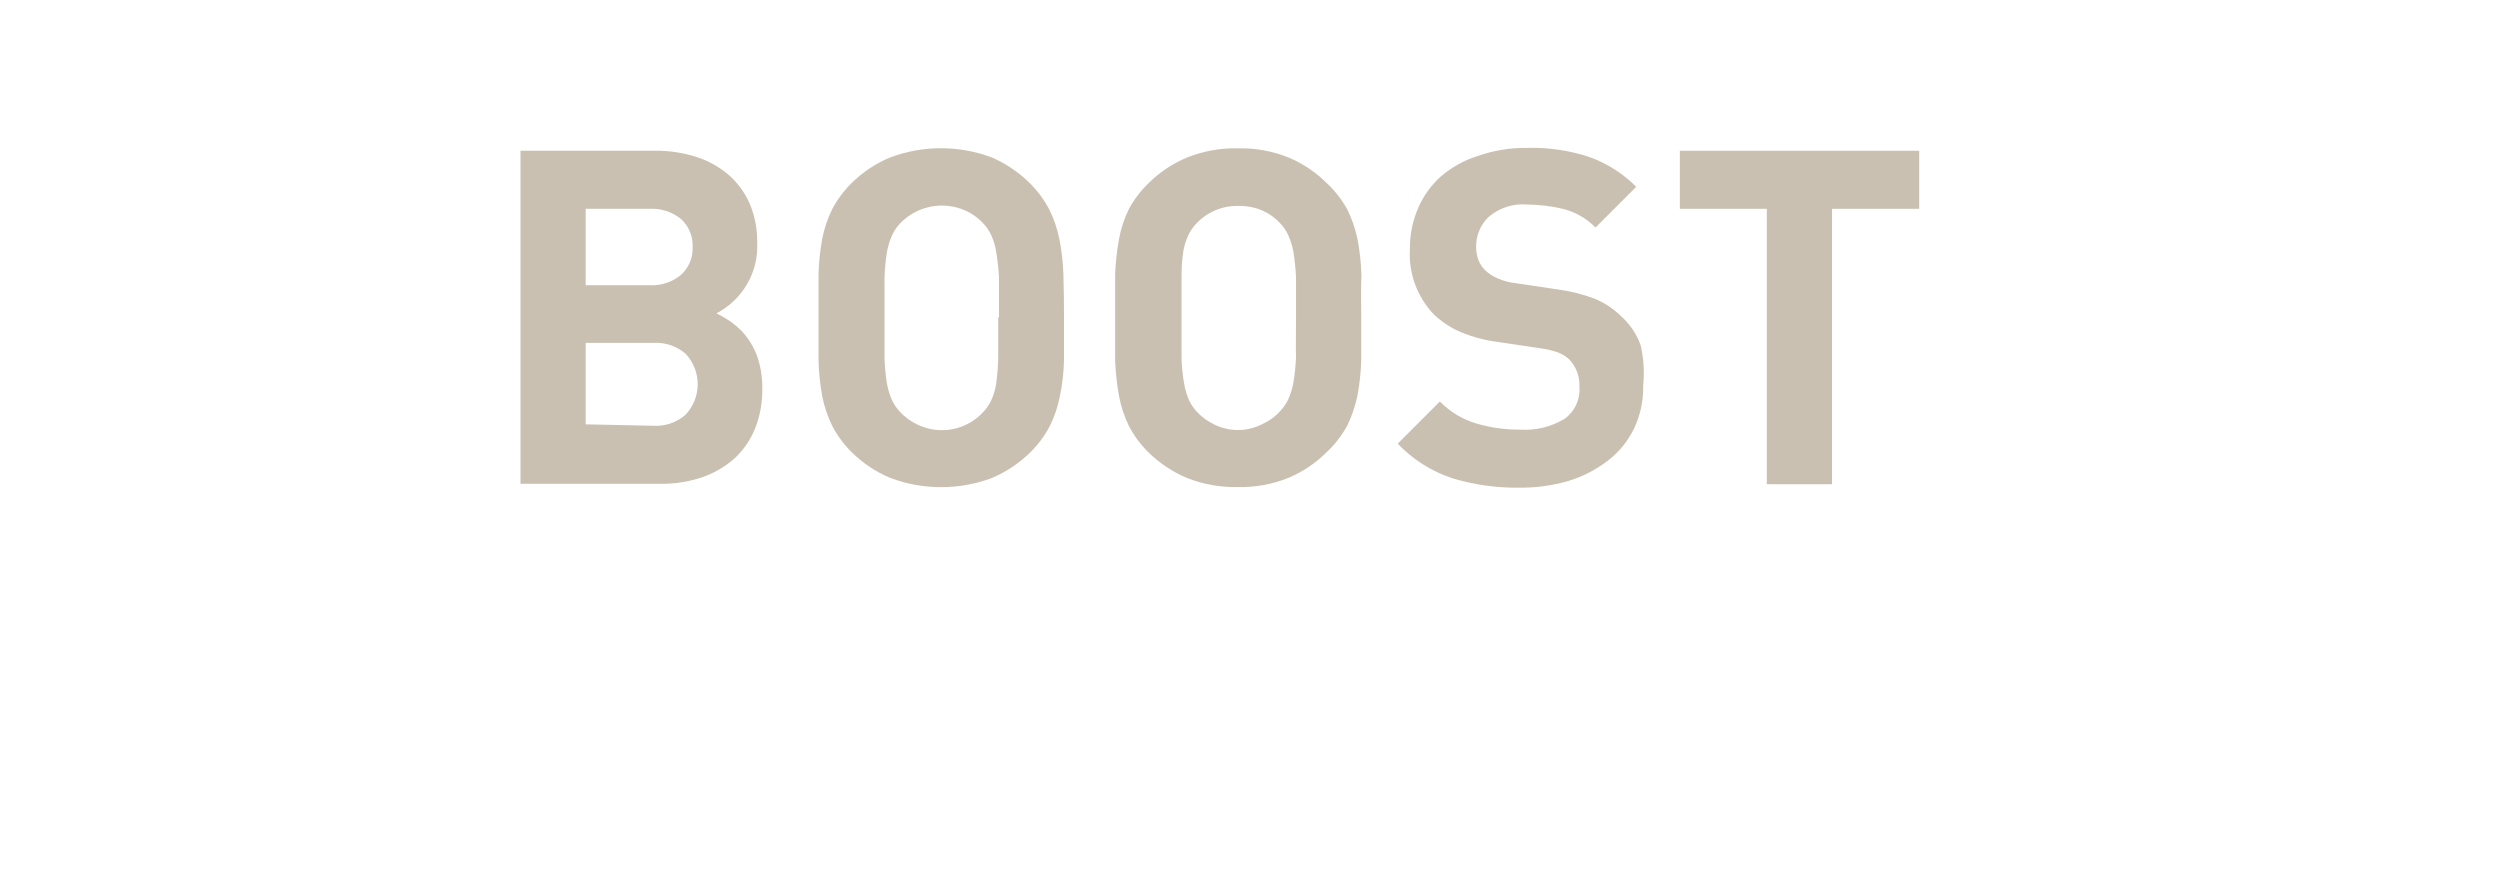
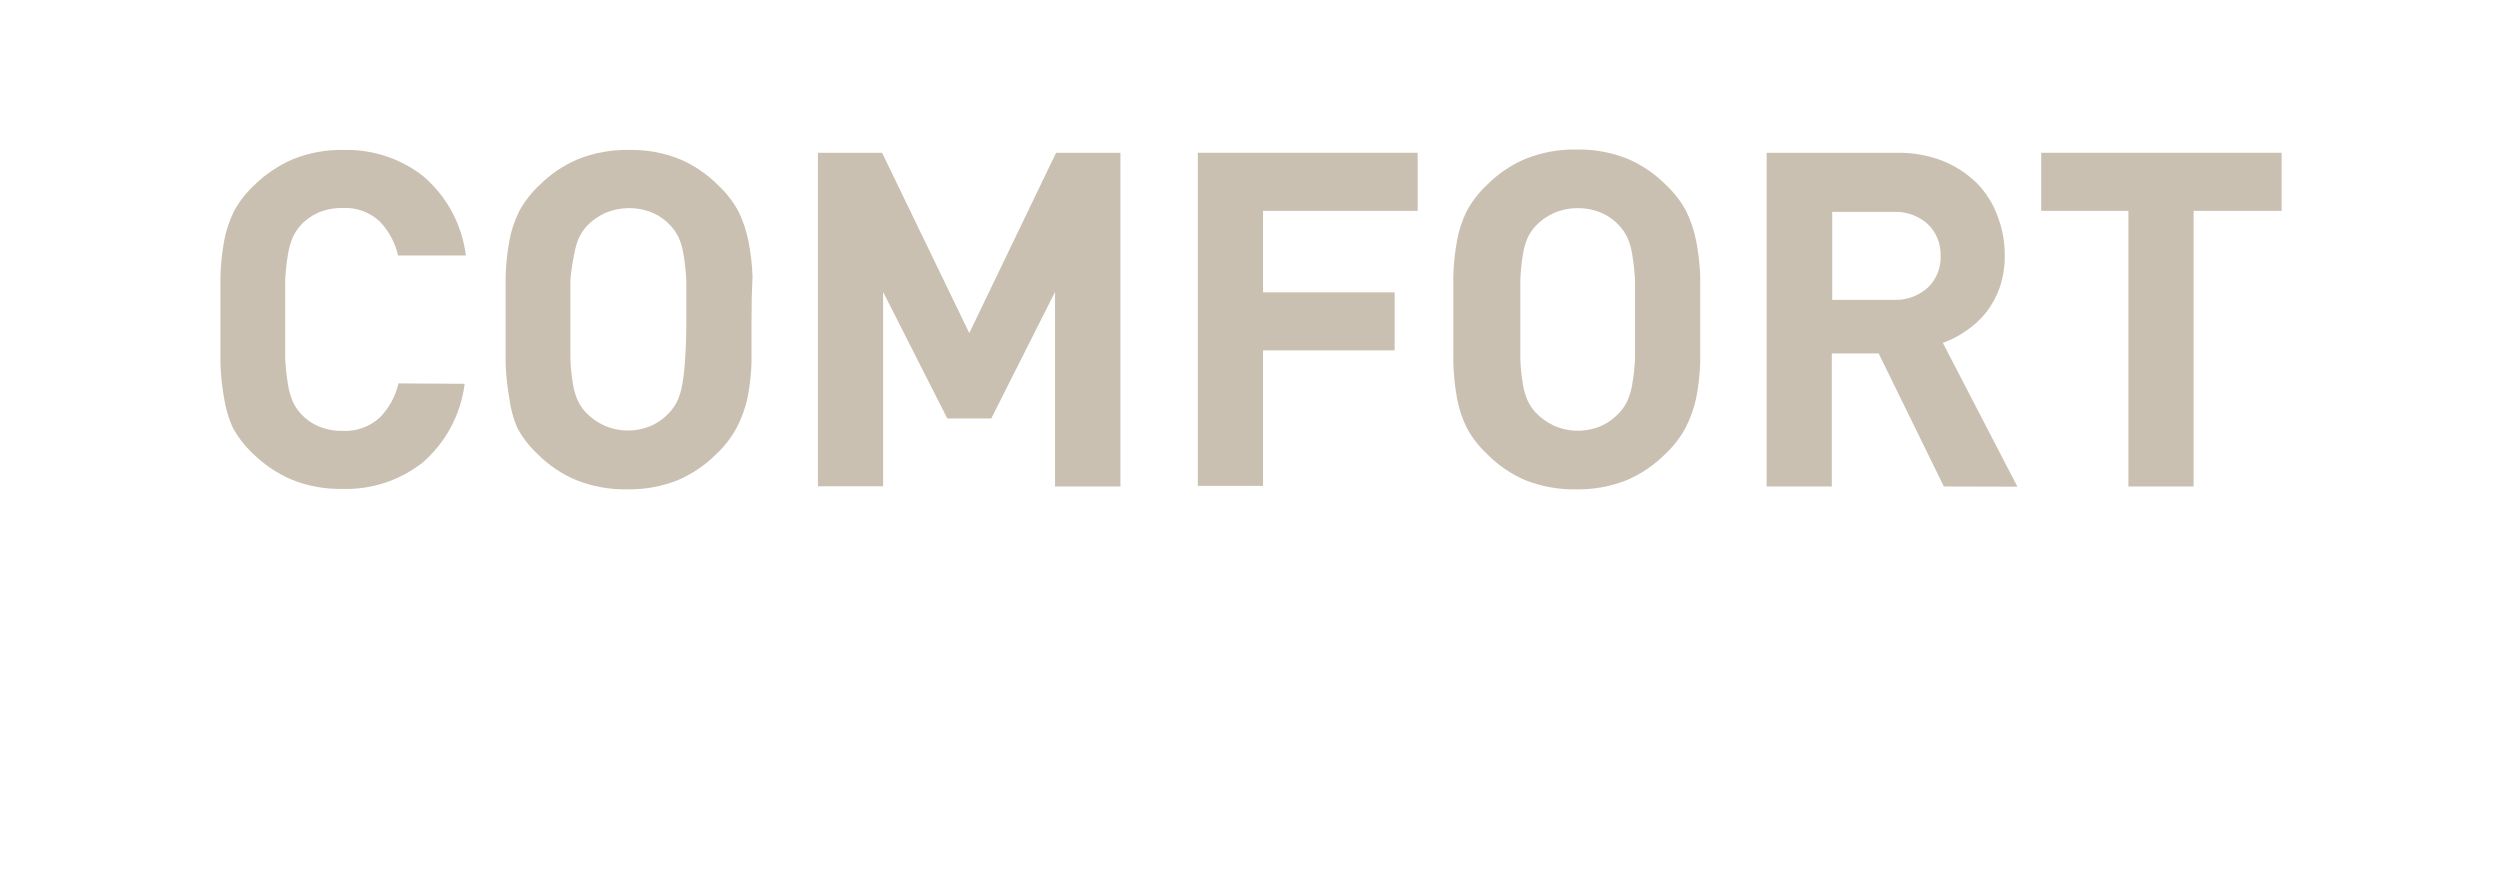
<svg xmlns="http://www.w3.org/2000/svg" id="WHITE" viewBox="0 0 122.72 43">
  <defs>
    <style>.cls-1{fill:#c9c0b1;}</style>
  </defs>
-   <path class="cls-1" d="M35.17,15.38a6.15,6.15,0,0,1,.73.43,5,5,0,0,1,.51.44,3.64,3.64,0,0,1,.77,1.27,4.73,4.73,0,0,1,.24,1.56A5.16,5.16,0,0,1,37.08,21a4.12,4.12,0,0,1-1,1.48,4.66,4.66,0,0,1-1.59.94,6.18,6.18,0,0,1-2.08.33H25.55V7.4h6.58a6.34,6.34,0,0,1,2.1.32,4.51,4.51,0,0,1,1.59.91,4,4,0,0,1,1,1.41,4.78,4.78,0,0,1,.35,1.86A3.71,3.71,0,0,1,35.17,15.38ZM31.88,14a2.21,2.21,0,0,0,1.55-.51A1.73,1.73,0,0,0,34,12.13a1.76,1.76,0,0,0-.57-1.38,2.26,2.26,0,0,0-1.55-.5H28.75V14Zm.21,6.9a2.18,2.18,0,0,0,1.56-.54,2.18,2.18,0,0,0,0-3,2.22,2.22,0,0,0-1.56-.53H28.75v4Z" />
-   <path class="cls-1" d="M52.23,15.58c0,.79,0,1.49,0,2.12a10.15,10.15,0,0,1-.2,1.74,5.84,5.84,0,0,1-.49,1.46,5.21,5.21,0,0,1-.95,1.29,6.11,6.11,0,0,1-1.89,1.27,7.11,7.11,0,0,1-5,0,5.92,5.92,0,0,1-1.9-1.27,5.21,5.21,0,0,1-.95-1.29,5.84,5.84,0,0,1-.49-1.46,11.35,11.35,0,0,1-.18-1.74c0-.63,0-1.33,0-2.12s0-1.48,0-2.11a11.35,11.35,0,0,1,.18-1.74,5.7,5.7,0,0,1,.49-1.46A5.21,5.21,0,0,1,41.79,9a5.92,5.92,0,0,1,1.9-1.27,7.11,7.11,0,0,1,5,0A6.11,6.11,0,0,1,50.56,9a5.21,5.21,0,0,1,.95,1.29A5.7,5.7,0,0,1,52,11.73a10.15,10.15,0,0,1,.2,1.74C52.22,14.1,52.23,14.8,52.23,15.58Zm-3.19,0c0-.78,0-1.43,0-1.94a11.34,11.34,0,0,0-.14-1.28,3.14,3.14,0,0,0-.24-.81,2.18,2.18,0,0,0-.38-.57,2.63,2.63,0,0,0-.86-.63,2.84,2.84,0,0,0-3.25.63,2.18,2.18,0,0,0-.38.57,3.55,3.55,0,0,0-.25.81,9.81,9.81,0,0,0-.12,1.28c0,.51,0,1.16,0,1.94s0,1.43,0,2a9.3,9.3,0,0,0,.12,1.26,3.72,3.72,0,0,0,.25.81,2.31,2.31,0,0,0,.38.56,2.85,2.85,0,0,0,.88.64,2.76,2.76,0,0,0,3.23-.64,2.31,2.31,0,0,0,.38-.56,3.27,3.27,0,0,0,.24-.81A10.67,10.67,0,0,0,49,17.53C49,17,49,16.37,49,15.58Z" />
-   <path class="cls-1" d="M66.82,15.58c0,.79,0,1.49,0,2.12a11.3,11.3,0,0,1-.19,1.74,6.29,6.29,0,0,1-.5,1.46,5.21,5.21,0,0,1-1,1.29,5.88,5.88,0,0,1-1.89,1.27,6.28,6.28,0,0,1-2.48.45,6.41,6.41,0,0,1-2.5-.45,6,6,0,0,1-1.9-1.27,5.21,5.21,0,0,1-.95-1.29,5.82,5.82,0,0,1-.48-1.46,12.69,12.69,0,0,1-.19-1.74c0-.63,0-1.33,0-2.12s0-1.48,0-2.11a12.69,12.69,0,0,1,.19-1.74,5.69,5.69,0,0,1,.48-1.46A5.21,5.21,0,0,1,56.37,9a6,6,0,0,1,1.9-1.27,6.41,6.41,0,0,1,2.5-.45,6.28,6.28,0,0,1,2.48.45A5.88,5.88,0,0,1,65.14,9a5.21,5.21,0,0,1,1,1.29,6.13,6.13,0,0,1,.5,1.46,11.3,11.3,0,0,1,.19,1.74C66.8,14.1,66.82,14.8,66.82,15.58Zm-3.2,0c0-.78,0-1.43,0-1.94a11.63,11.63,0,0,0-.13-1.28,3.55,3.55,0,0,0-.25-.81,2.18,2.18,0,0,0-.38-.57,2.53,2.53,0,0,0-.86-.63,2.76,2.76,0,0,0-1.18-.24A2.74,2.74,0,0,0,58.7,11a2.18,2.18,0,0,0-.38.57,3.14,3.14,0,0,0-.24.81A8.18,8.18,0,0,0,58,13.64c0,.51,0,1.16,0,1.94s0,1.43,0,2a7.77,7.77,0,0,0,.13,1.26,3.27,3.27,0,0,0,.24.81,2.31,2.31,0,0,0,.38.56,2.85,2.85,0,0,0,.88.64,2.67,2.67,0,0,0,1.19.26A2.63,2.63,0,0,0,62,20.8a2.55,2.55,0,0,0,.86-.64,2.31,2.31,0,0,0,.38-.56,3.72,3.72,0,0,0,.25-.81,11,11,0,0,0,.13-1.26C63.6,17,63.62,16.37,63.62,15.58Z" />
-   <path class="cls-1" d="M80.66,18.94a4.63,4.63,0,0,1-.46,2.12,4.43,4.43,0,0,1-1.27,1.55,6.09,6.09,0,0,1-1.94,1,8.39,8.39,0,0,1-2.4.33,10.91,10.91,0,0,1-3.32-.47,6.58,6.58,0,0,1-2.66-1.69l2.07-2.07a4.21,4.21,0,0,0,1.79,1.08,7.53,7.53,0,0,0,2.14.3,3.76,3.76,0,0,0,2.19-.53A1.75,1.75,0,0,0,77.53,19a1.83,1.83,0,0,0-.5-1.36,1.86,1.86,0,0,0-.55-.34,4.38,4.38,0,0,0-.92-.21l-2-.3a7.06,7.06,0,0,1-1.86-.49,4.45,4.45,0,0,1-1.31-.86,4.27,4.27,0,0,1-1.18-3.22,4.92,4.92,0,0,1,.4-2,4.44,4.44,0,0,1,1.12-1.56,5.1,5.1,0,0,1,1.8-1A7.1,7.1,0,0,1,75,7.26a8.93,8.93,0,0,1,3,.44,6.24,6.24,0,0,1,2.32,1.47l-2,2a3.36,3.36,0,0,0-1.65-.93,8.09,8.09,0,0,0-1.7-.2,2.57,2.57,0,0,0-1.9.61,2,2,0,0,0-.61,1.46,1.83,1.83,0,0,0,.1.62,1.38,1.38,0,0,0,.36.55,2,2,0,0,0,.61.39,2.89,2.89,0,0,0,.88.23l2,.3a8.13,8.13,0,0,1,1.86.46,3.94,3.94,0,0,1,1.27.83,3.49,3.49,0,0,1,1,1.47A6.14,6.14,0,0,1,80.66,18.94Z" />
-   <path class="cls-1" d="M89.93,10.25V23.77h-3.2V10.25H82.46V7.4H94.21v2.85Z" />
+   <path class="cls-1" d="M22.81,18.84a6.13,6.13,0,0,1-2.08,3.88A6.08,6.08,0,0,1,16.81,24a6.33,6.33,0,0,1-2.48-.45,6.17,6.17,0,0,1-1.91-1.28,5,5,0,0,1-1-1.29A5.51,5.51,0,0,1,11,19.54a11.64,11.64,0,0,1-.18-1.74q0-.94,0-2.12t0-2.12A11.64,11.64,0,0,1,11,11.84a5.52,5.52,0,0,1,.48-1.46,5,5,0,0,1,1-1.29,6.17,6.17,0,0,1,1.91-1.28,6.33,6.33,0,0,1,2.48-.45,6.08,6.08,0,0,1,3.92,1.3,6.13,6.13,0,0,1,2.08,3.88H19.54a3.56,3.56,0,0,0-.9-1.67,2.47,2.47,0,0,0-1.84-.66,2.89,2.89,0,0,0-1.18.23,2.47,2.47,0,0,0-.86.62,2.26,2.26,0,0,0-.38.57,3.47,3.47,0,0,0-.24.83A11,11,0,0,0,14,13.74q0,.77,0,1.94t0,1.94a11,11,0,0,0,.14,1.28,3.47,3.47,0,0,0,.24.83,2.25,2.25,0,0,0,.38.57,2.44,2.44,0,0,0,.86.62,2.89,2.89,0,0,0,1.18.23,2.51,2.51,0,0,0,1.85-.66,3.51,3.51,0,0,0,.91-1.67Z" />
+   <path class="cls-1" d="M36.89,15.69q0,1.17,0,2.12a10.75,10.75,0,0,1-.2,1.74A5.86,5.86,0,0,1,36.16,21a5,5,0,0,1-1,1.29,5.91,5.91,0,0,1-1.89,1.28,6.34,6.34,0,0,1-2.48.45,6.42,6.42,0,0,1-2.5-.45,5.87,5.87,0,0,1-1.9-1.28,5,5,0,0,1-1-1.29A5.51,5.51,0,0,1,25,19.54a11.64,11.64,0,0,1-.18-1.74q0-.94,0-2.12t0-2.12A11.64,11.64,0,0,1,25,11.84a5.52,5.52,0,0,1,.48-1.46,5,5,0,0,1,1-1.29,5.87,5.87,0,0,1,1.9-1.28,6.42,6.42,0,0,1,2.5-.45,6.34,6.34,0,0,1,2.48.45,5.91,5.91,0,0,1,1.89,1.28,5,5,0,0,1,1,1.29,5.87,5.87,0,0,1,.49,1.46,10.75,10.75,0,0,1,.2,1.74Q36.89,14.52,36.89,15.69Zm-3.2,0q0-1.17,0-1.94a11.12,11.12,0,0,0-.14-1.28,3.27,3.27,0,0,0-.24-.82,2.38,2.38,0,0,0-.38-.56,2.6,2.6,0,0,0-.86-.63,3,3,0,0,0-2.37,0,2.86,2.86,0,0,0-.89.63,2.35,2.35,0,0,0-.38.56,3.23,3.23,0,0,0-.24.82A9.75,9.75,0,0,0,28,13.74q0,.77,0,1.94t0,1.94a9.39,9.39,0,0,0,.13,1.26,3.22,3.22,0,0,0,.24.8,2.33,2.33,0,0,0,.38.56,3,3,0,0,0,.89.64,2.9,2.9,0,0,0,2.37,0,2.72,2.72,0,0,0,.86-.64,2.36,2.36,0,0,0,.38-.56,3.26,3.26,0,0,0,.24-.8,10.66,10.66,0,0,0,.14-1.26Q33.69,16.86,33.69,15.69Z" />
+   <path class="cls-1" d="M51.79,23.88V14.33l-3.13,6.21H46.5l-3.15-6.21v9.54h-3.2V7.5H43.3l4.28,8.85L51.84,7.5H55V23.88Z" />
+   <path class="cls-1" d="M62,10.35v4h6.46v2.85H62v6.65h-3.2V7.5H69.59v2.85Z" />
+   <path class="cls-1" d="M83.46,15.69q0,1.17,0,2.12a10.75,10.75,0,0,1-.2,1.74A5.86,5.86,0,0,1,82.74,21a5,5,0,0,1-1,1.29,5.91,5.91,0,0,1-1.89,1.28,6.34,6.34,0,0,1-2.48.45,6.42,6.42,0,0,1-2.5-.45A5.87,5.87,0,0,1,73,22.29a5,5,0,0,1-1-1.29,5.51,5.51,0,0,1-.48-1.46,11.64,11.64,0,0,1-.18-1.74q0-.94,0-2.12t0-2.12a11.64,11.64,0,0,1,.18-1.74,5.52,5.52,0,0,1,.48-1.46,5,5,0,0,1,1-1.29,5.87,5.87,0,0,1,1.9-1.28,6.42,6.42,0,0,1,2.5-.45,6.34,6.34,0,0,1,2.48.45,5.91,5.91,0,0,1,1.89,1.28,5,5,0,0,1,1,1.29,5.87,5.87,0,0,1,.49,1.46,10.75,10.75,0,0,1,.2,1.74Q83.46,14.52,83.46,15.69Zm-3.2,0q0-1.17,0-1.94a11.12,11.12,0,0,0-.14-1.28,3.27,3.27,0,0,0-.24-.82,2.38,2.38,0,0,0-.38-.56,2.6,2.6,0,0,0-.86-.63,3,3,0,0,0-2.37,0,2.86,2.86,0,0,0-.89.63,2.35,2.35,0,0,0-.38.56,3.23,3.23,0,0,0-.24.82,9.75,9.75,0,0,0-.13,1.28q0,.77,0,1.94t0,1.94a9.39,9.39,0,0,0,.13,1.26,3.22,3.22,0,0,0,.24.8,2.33,2.33,0,0,0,.38.56,3,3,0,0,0,.89.64,2.9,2.9,0,0,0,2.37,0,2.72,2.72,0,0,0,.86-.64,2.36,2.36,0,0,0,.38-.56,3.26,3.26,0,0,0,.24-.8,10.66,10.66,0,0,0,.14-1.26Q80.26,16.86,80.26,15.69Z" />
+   <path class="cls-1" d="M95.42,23.88l-3.2-6.53h-2.3v6.53h-3.2V7.5h6.42a5.89,5.89,0,0,1,2.23.4A5.11,5.11,0,0,1,97.05,9a4.52,4.52,0,0,1,1,1.59,5.28,5.28,0,0,1,.36,1.94,4.72,4.72,0,0,1-.24,1.56,4.4,4.4,0,0,1-.66,1.23,4.36,4.36,0,0,1-1,.92,4.62,4.62,0,0,1-1.14.59l3.66,7.06Zm-.16-11.36A2.05,2.05,0,0,0,94.63,11a2.36,2.36,0,0,0-1.69-.6h-3v4.32h3a2.36,2.36,0,0,0,1.69-.6A2.05,2.05,0,0,0,95.26,12.51Z" />
+   <path class="cls-1" d="M107.68,10.35V23.88h-3.2V10.35H100.2V7.5H112v2.85Z" />
</svg>
